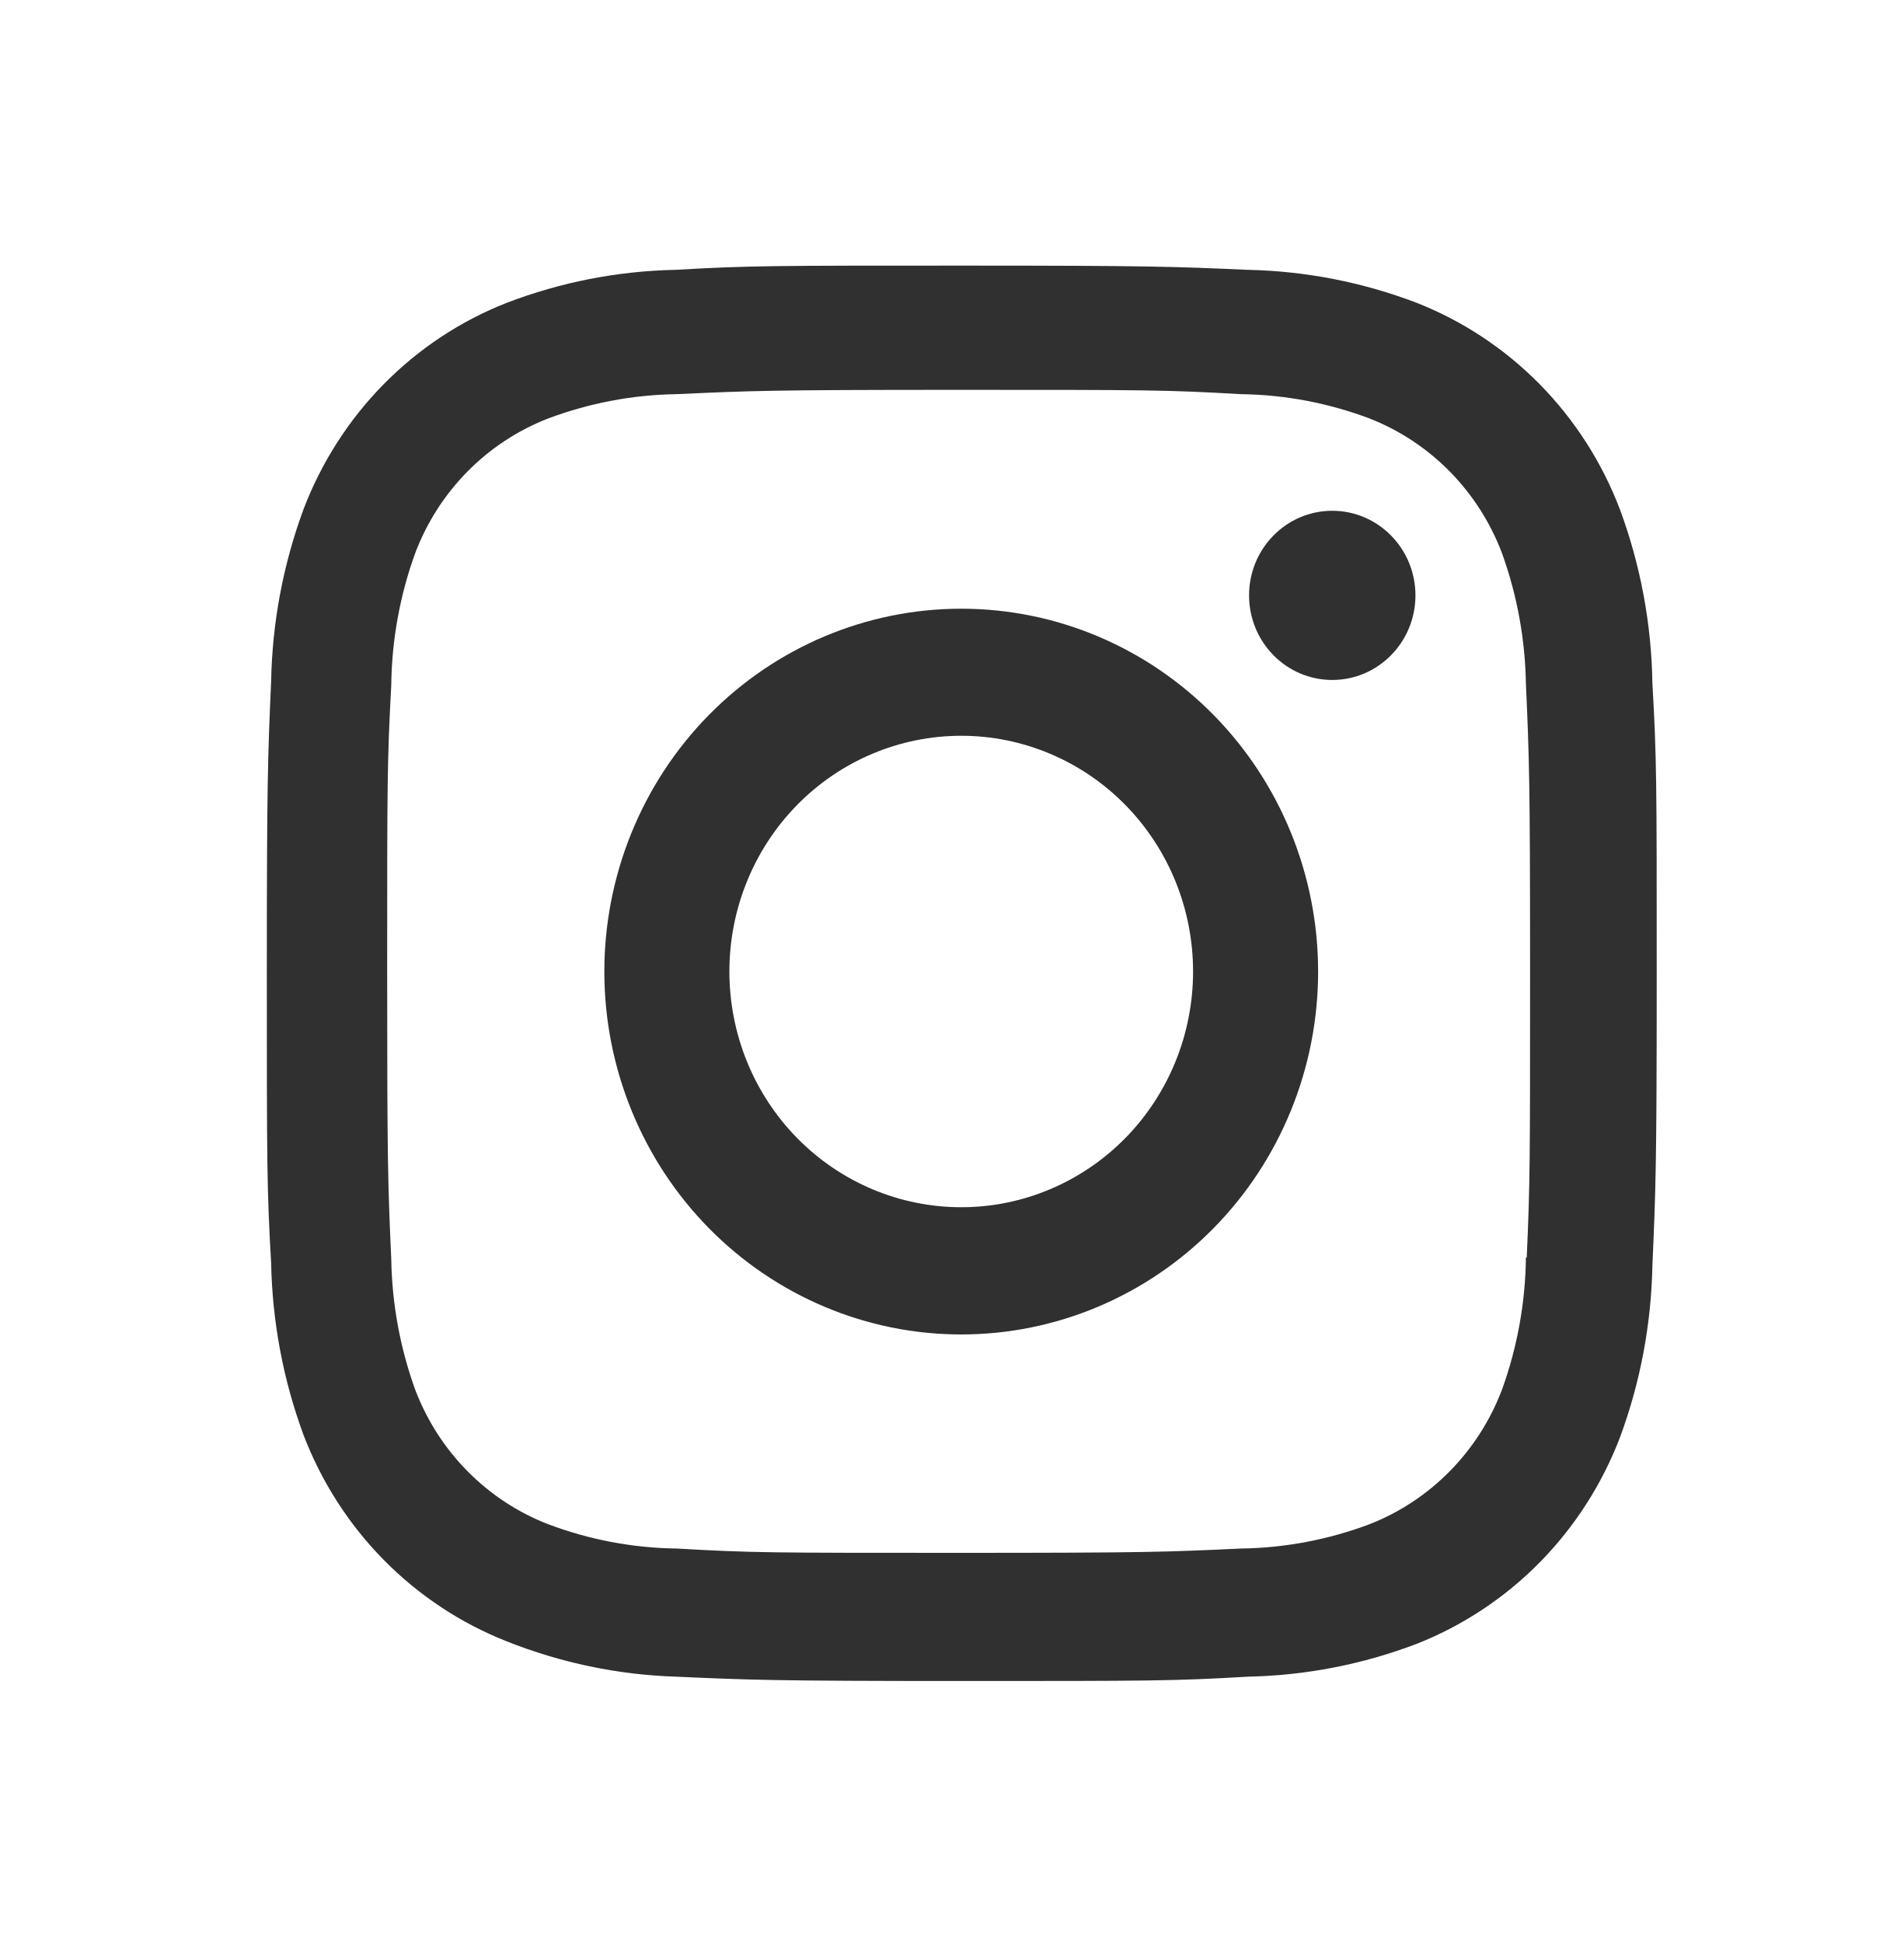
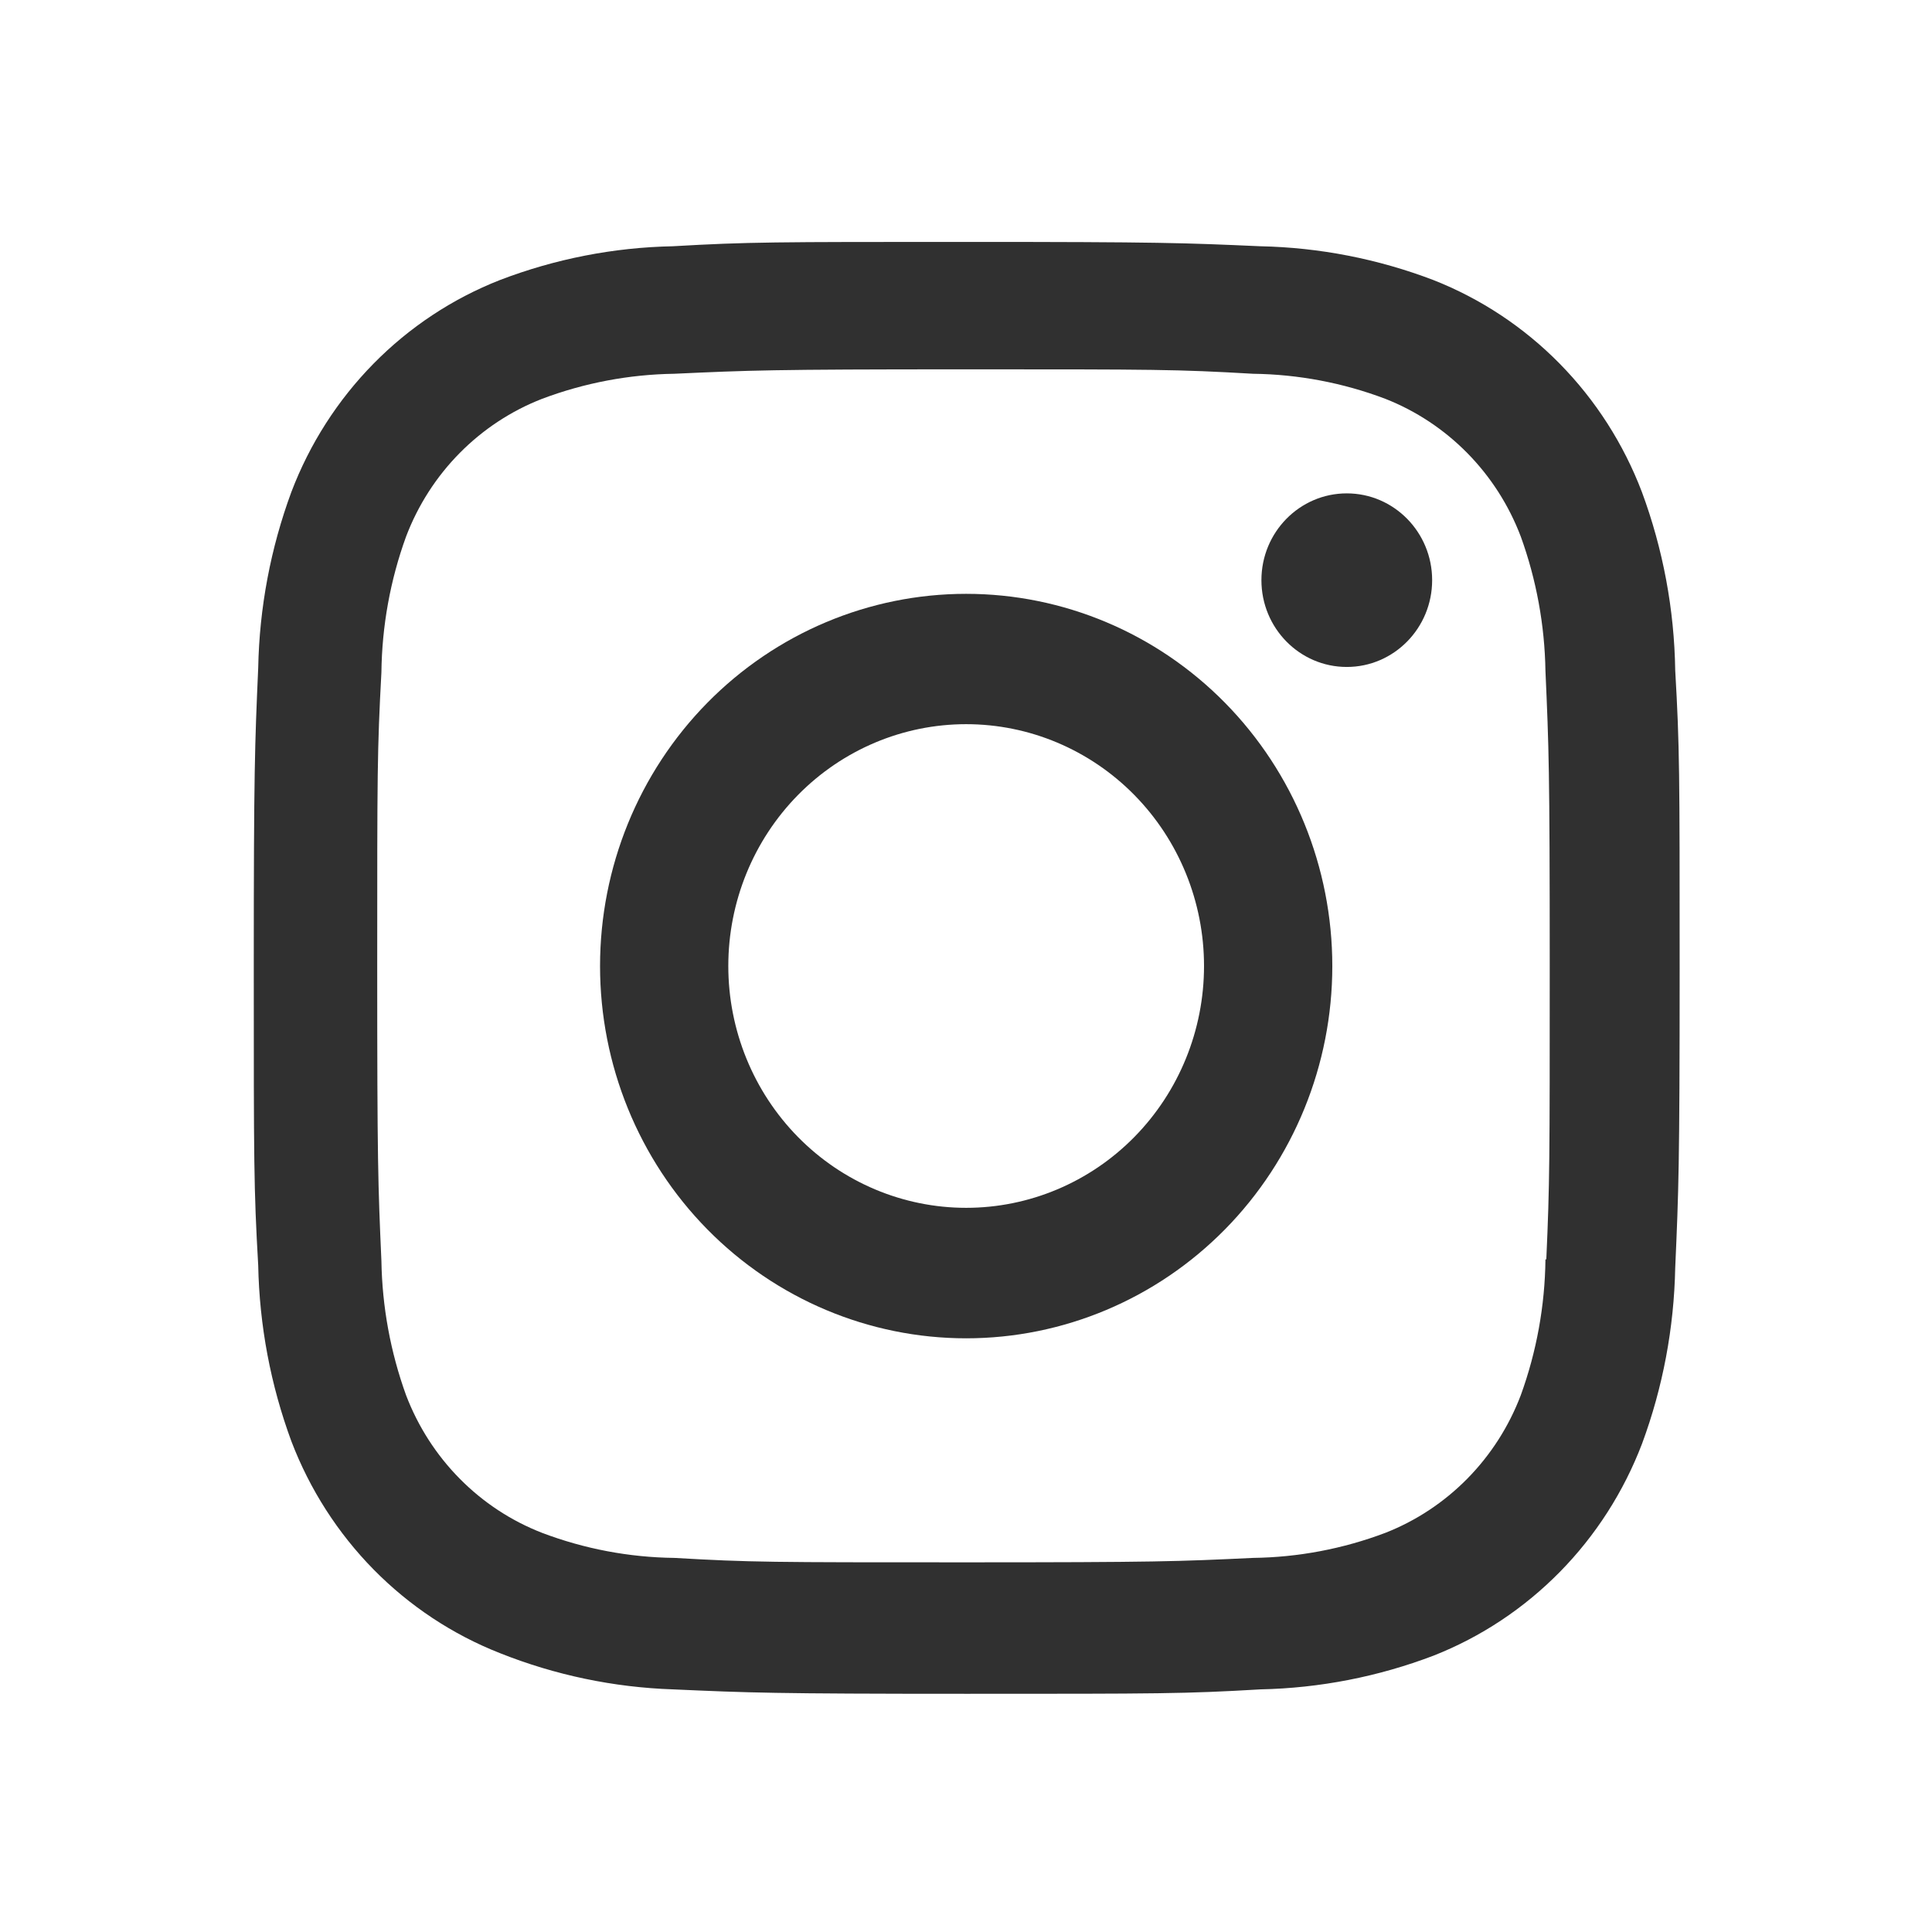
- <svg xmlns="http://www.w3.org/2000/svg" width="49" height="50" viewBox="0 0 49 50" fill="none">
-   <path d="M24.738 15.664C22.302 15.664 19.966 16.648 18.243 18.399C16.521 20.15 15.553 22.526 15.553 25.002C15.553 27.479 16.521 29.854 18.243 31.605C19.966 33.356 22.302 34.34 24.738 34.34C27.174 34.34 29.51 33.356 31.232 31.605C32.955 29.854 33.922 27.479 33.922 25.002C33.922 22.526 32.955 20.15 31.232 18.399C29.51 16.648 27.174 15.664 24.738 15.664ZM24.738 31.066C23.155 31.066 21.637 30.427 20.518 29.29C19.399 28.152 18.771 26.609 18.771 25C18.771 23.391 19.399 21.848 20.518 20.71C21.637 19.573 23.155 18.934 24.738 18.934C26.32 18.934 27.838 19.573 28.957 20.71C30.076 21.848 30.704 23.391 30.704 25C30.704 26.609 30.076 28.152 28.957 29.29C27.838 30.427 26.32 31.066 24.738 31.066Z" fill="#303030" />
-   <path d="M34.286 17.498C35.468 17.498 36.427 16.523 36.427 15.321C36.427 14.119 35.468 13.144 34.286 13.144C33.103 13.144 32.145 14.119 32.145 15.321C32.145 16.523 33.103 17.498 34.286 17.498Z" fill="#303030" />
-   <path d="M41.689 13.108C41.229 11.9 40.526 10.804 39.626 9.889C38.725 8.974 37.647 8.26 36.459 7.793C35.069 7.262 33.601 6.975 32.117 6.944C30.204 6.86 29.598 6.835 24.748 6.835C19.897 6.835 19.275 6.835 17.378 6.944C15.896 6.974 14.428 7.261 13.04 7.793C11.852 8.259 10.774 8.973 9.873 9.888C8.972 10.804 8.27 11.9 7.81 13.108C7.289 14.521 7.007 16.013 6.978 17.522C6.893 19.465 6.867 20.081 6.867 25.014C6.867 29.945 6.867 30.574 6.978 32.506C7.008 34.017 7.288 35.507 7.81 36.923C8.271 38.13 8.974 39.226 9.875 40.141C10.776 41.056 11.855 41.77 13.042 42.238C14.428 42.789 15.895 43.097 17.382 43.146C19.295 43.231 19.901 43.258 24.752 43.258C29.602 43.258 30.224 43.258 32.121 43.146C33.605 43.116 35.073 42.83 36.463 42.3C37.65 41.832 38.728 41.117 39.629 40.202C40.529 39.286 41.232 38.19 41.693 36.983C42.215 35.57 42.495 34.079 42.525 32.569C42.61 30.626 42.636 30.01 42.636 25.077C42.636 20.143 42.636 19.517 42.525 17.585C42.502 16.055 42.219 14.54 41.689 13.108ZM39.27 32.357C39.257 33.52 39.048 34.673 38.652 35.766C38.353 36.551 37.897 37.264 37.311 37.859C36.725 38.454 36.024 38.918 35.251 39.221C34.189 39.621 33.067 39.834 31.934 39.849C30.047 39.938 29.515 39.96 24.676 39.96C19.834 39.96 19.339 39.96 17.416 39.849C16.284 39.835 15.162 39.622 14.101 39.221C13.326 38.92 12.621 38.457 12.033 37.861C11.445 37.266 10.986 36.552 10.687 35.766C10.296 34.685 10.087 33.546 10.069 32.395C9.983 30.477 9.964 29.935 9.964 25.016C9.964 20.095 9.964 19.592 10.069 17.635C10.082 16.472 10.291 15.32 10.687 14.229C11.292 12.635 12.534 11.381 14.101 10.771C15.163 10.372 16.284 10.159 17.416 10.143C19.305 10.056 19.835 10.032 24.676 10.032C29.517 10.032 30.013 10.032 31.934 10.143C33.067 10.157 34.189 10.37 35.251 10.771C36.024 11.075 36.725 11.539 37.311 12.134C37.897 12.73 38.353 13.443 38.652 14.229C39.042 15.309 39.251 16.448 39.27 17.599C39.355 19.519 39.377 20.058 39.377 24.98C39.377 29.899 39.377 30.428 39.291 32.359H39.27V32.357Z" fill="#303030" />
+ <svg xmlns="http://www.w3.org/2000/svg" width="65" height="65" viewBox="0 0 65 65" fill="none">
+   <path d="M32.505 19.979C29.239 19.979 26.105 21.299 23.795 23.647C21.485 25.996 20.188 29.181 20.188 32.503C20.188 35.824 21.485 39.009 23.795 41.358C26.105 43.706 29.239 45.026 32.505 45.026C35.773 45.026 38.906 43.706 41.216 41.358C43.526 39.009 44.824 35.824 44.824 32.503C44.824 29.181 43.526 25.996 41.216 23.647C38.906 21.299 35.773 19.979 32.505 19.979ZM32.505 40.636C30.383 40.636 28.348 39.779 26.847 38.253C25.346 36.727 24.503 34.658 24.503 32.5C24.503 30.342 25.346 28.273 26.847 26.747C28.348 25.221 30.383 24.364 32.505 24.364C34.628 24.364 36.663 25.221 38.164 26.747C39.665 28.273 40.508 30.342 40.508 32.5C40.508 34.658 39.665 36.727 38.164 38.253C36.663 39.779 34.628 40.636 32.505 40.636Z" fill="#303030" />
+   <path d="M45.311 22.439C46.897 22.439 48.183 21.131 48.183 19.519C48.183 17.907 46.897 16.599 45.311 16.599C43.725 16.599 42.439 17.907 42.439 19.519C42.439 21.131 43.725 22.439 45.311 22.439Z" fill="#303030" />
+   <path d="M55.239 16.551C54.623 14.932 53.68 13.461 52.473 12.234C51.265 11.006 49.818 10.049 48.225 9.422C46.361 8.711 44.392 8.326 42.402 8.285C39.837 8.171 39.024 8.139 32.519 8.139C26.014 8.139 25.18 8.139 22.636 8.285C20.647 8.324 18.679 8.709 16.818 9.422C15.224 10.048 13.777 11.005 12.569 12.233C11.362 13.46 10.419 14.931 9.803 16.551C9.104 18.445 8.726 20.448 8.687 22.471C8.573 25.077 8.538 25.903 8.538 32.519C8.538 39.133 8.538 39.975 8.687 42.567C8.727 44.593 9.103 46.592 9.803 48.49C10.421 50.109 11.364 51.579 12.572 52.807C13.781 54.034 15.227 54.992 16.82 55.618C18.678 56.358 20.647 56.77 22.641 56.837C25.206 56.951 26.019 56.986 32.524 56.986C39.029 56.986 39.863 56.986 42.407 56.837C44.398 56.796 46.367 56.412 48.231 55.702C49.823 55.075 51.269 54.116 52.477 52.888C53.685 51.661 54.627 50.19 55.245 48.571C55.946 46.676 56.321 44.677 56.361 42.651C56.476 40.046 56.51 39.219 56.51 32.603C56.51 25.987 56.51 25.147 56.361 22.555C56.33 20.503 55.951 18.472 55.239 16.551ZM51.995 42.367C51.978 43.927 51.697 45.474 51.166 46.938C50.766 47.991 50.154 48.948 49.368 49.746C48.583 50.544 47.642 51.166 46.606 51.572C45.181 52.11 43.676 52.395 42.157 52.414C39.626 52.534 38.912 52.563 32.423 52.563C25.928 52.563 25.265 52.563 22.686 52.414C21.168 52.396 19.663 52.111 18.24 51.572C17.2 51.169 16.256 50.548 15.467 49.749C14.678 48.951 14.063 47.993 13.661 46.938C13.137 45.489 12.857 43.961 12.832 42.418C12.718 39.845 12.691 39.119 12.691 32.522C12.691 25.922 12.691 25.247 12.832 22.623C12.85 21.063 13.13 19.517 13.661 18.054C14.473 15.917 16.138 14.235 18.24 13.417C19.664 12.881 21.168 12.597 22.686 12.575C25.22 12.459 25.931 12.426 32.423 12.426C38.915 12.426 39.581 12.426 42.157 12.575C43.676 12.594 45.181 12.878 46.606 13.417C47.642 13.824 48.583 14.447 49.368 15.245C50.154 16.044 50.766 17 51.166 18.054C51.69 19.503 51.97 21.031 51.995 22.574C52.109 25.15 52.139 25.873 52.139 32.473C52.139 39.071 52.139 39.78 52.024 42.369H51.995V42.367Z" fill="#303030" />
</svg>
